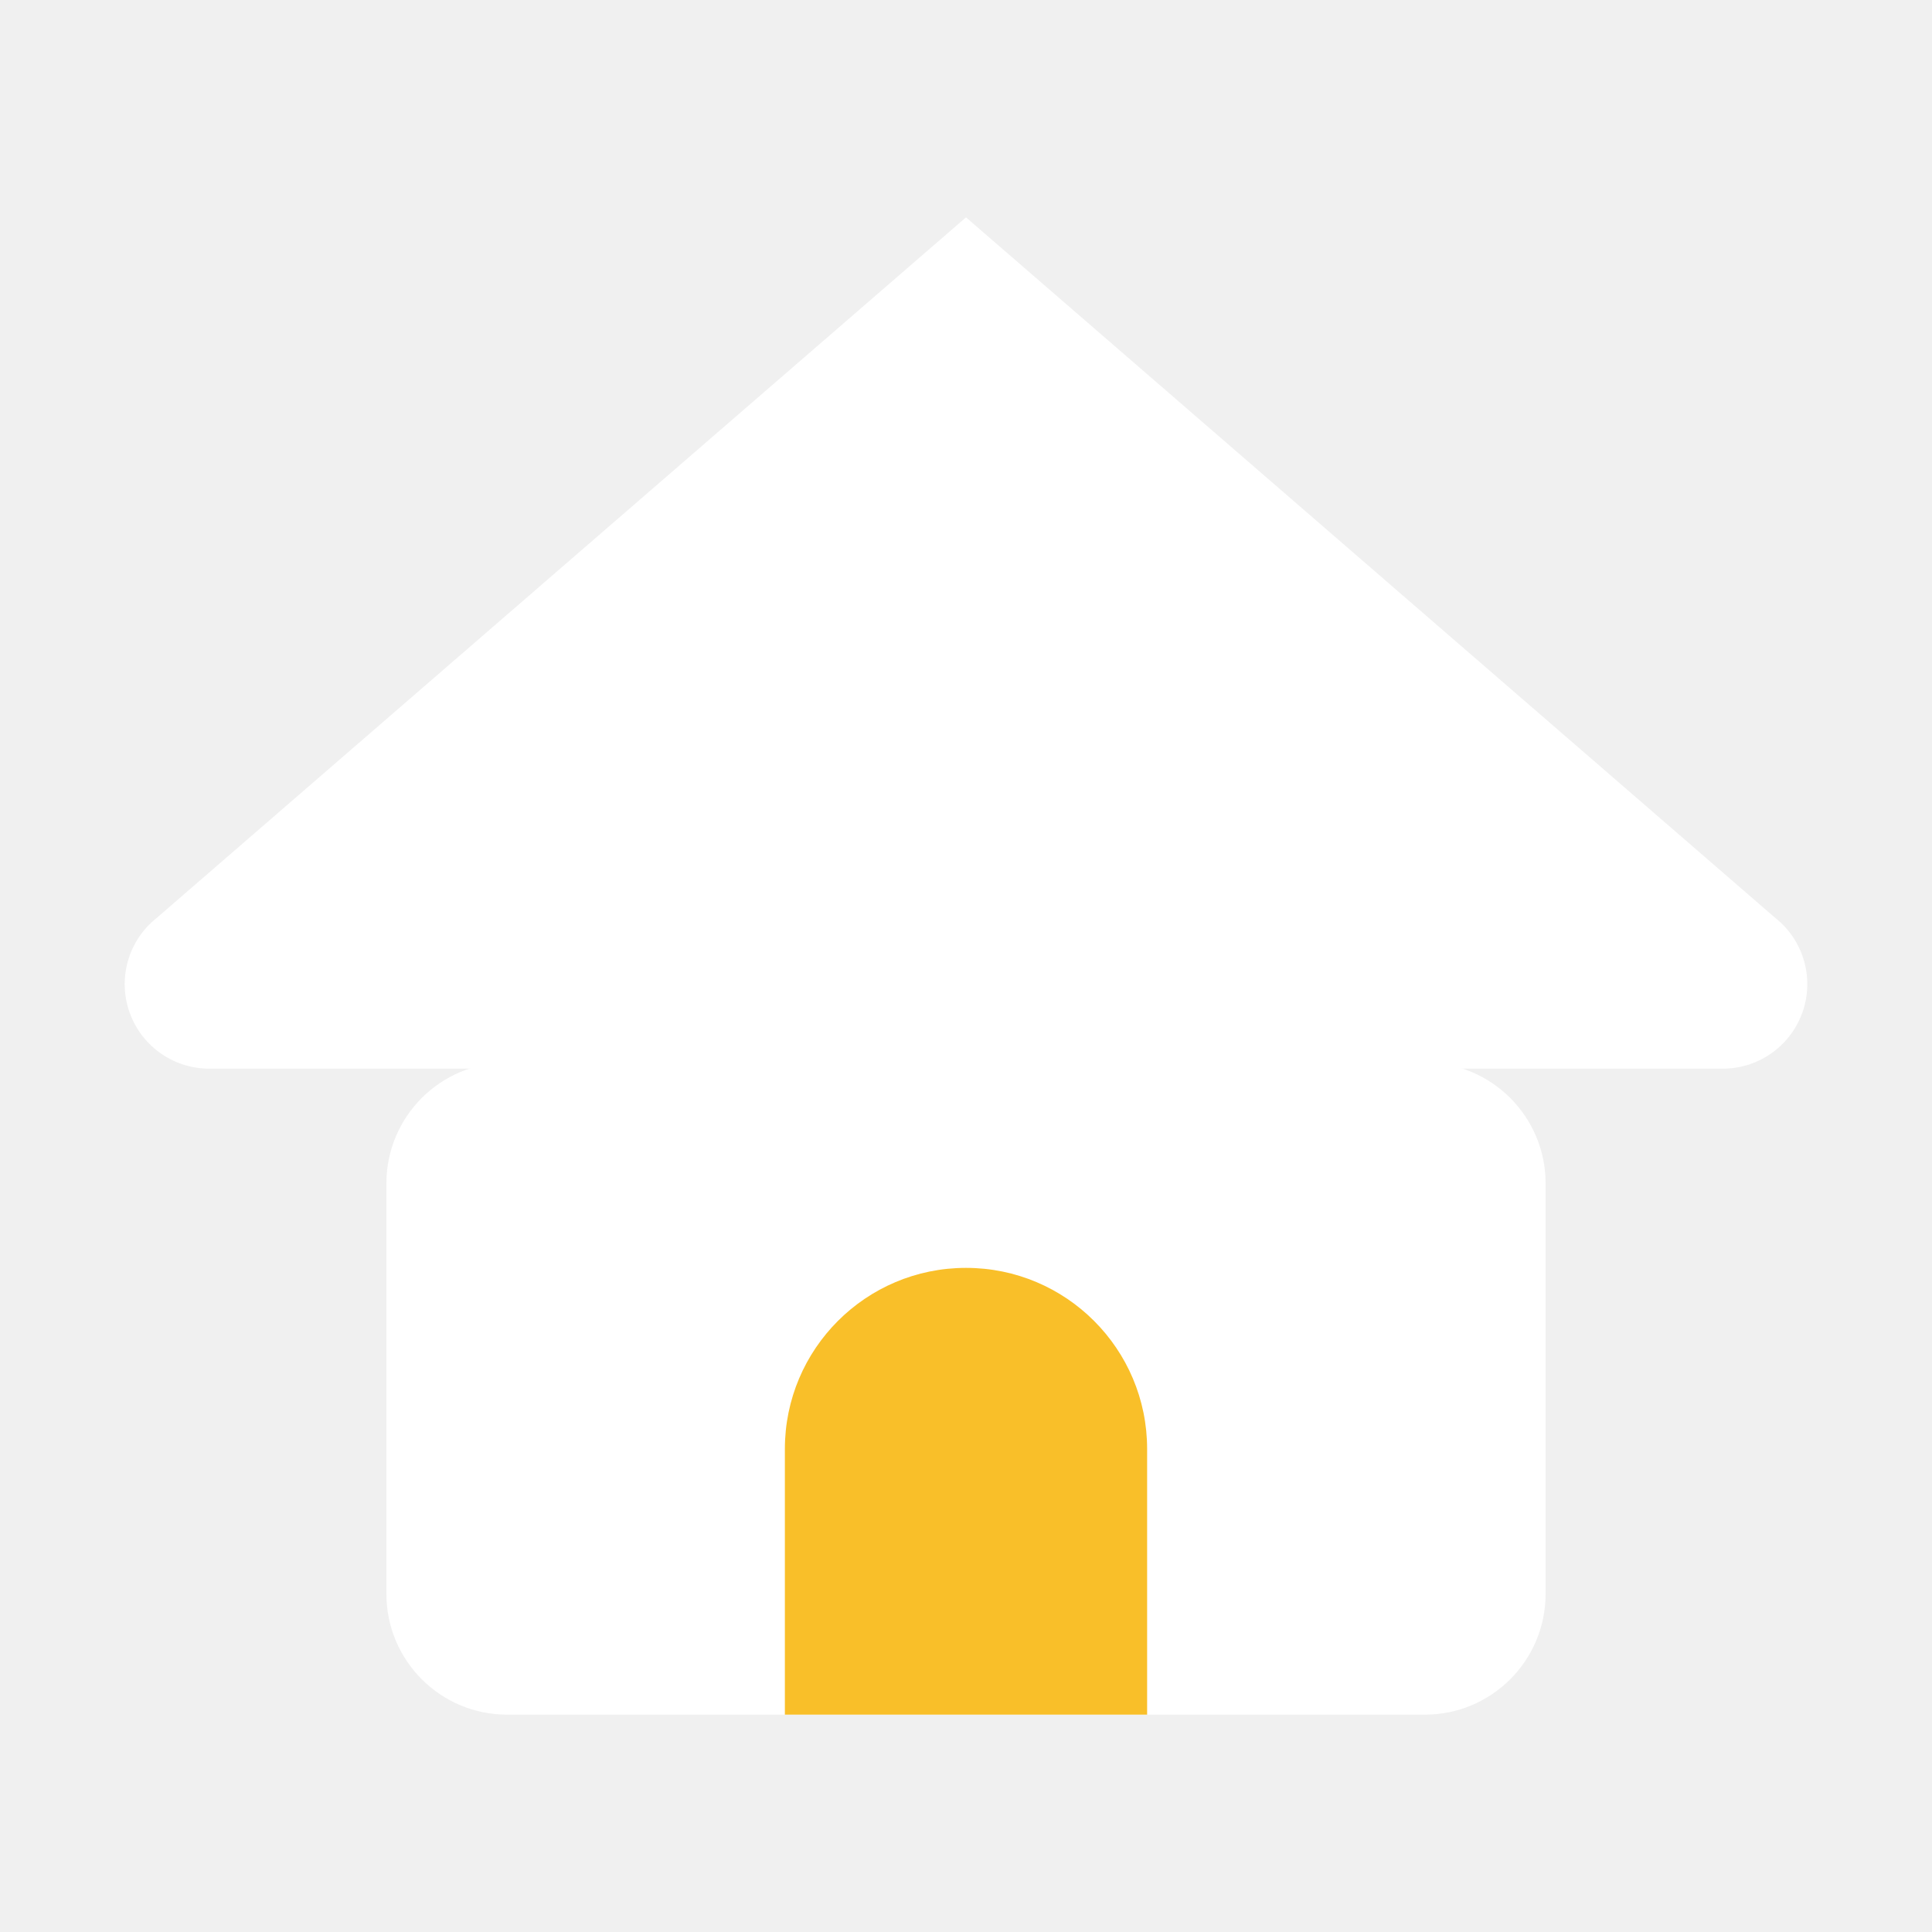
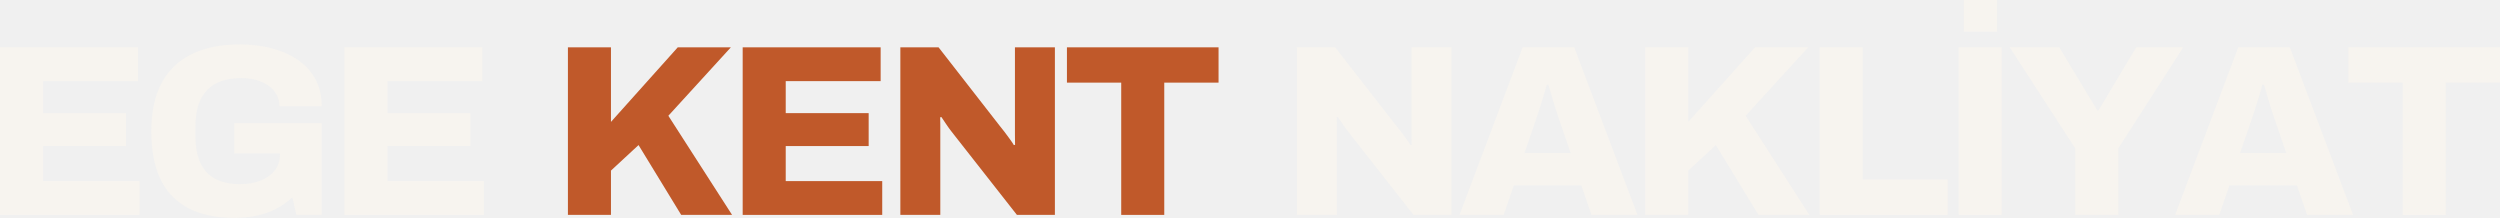
- <svg xmlns="http://www.w3.org/2000/svg" viewBox="0 0 32 32" width="32" height="32" role="img" aria-label="Logo">
-   <path d="M16 3.6 L29.4 15.2 a1.4 1.4 0 0 1 -0.9 2.5 H3.5 a1.4 1.4 0 0 1 -0.9 -2.5 Z" fill="#FFFFFF" />
-   <rect x="6.4" y="17.6" width="19.2" height="10.8" rx="2" fill="#FFFFFF" />
-   <path d="M13 28.4 v-4.4 a3 3 0 0 1 6 0 v4.4 z" fill="#F9BF29" />
+ <svg xmlns="http://www.w3.org/2000/svg" viewBox="76.51 -881.09 10250.09 893.09" role="img" aria-label="EGE KENT NAKLİYAT">
+   <g transform="scale(1,-1)">
+     <g fill="#F7F4EF">
+       <path d="M76.511 0V687.022H642.163V548.435H253V417.239H593.054V282.228H253V138.587H648.674V0Z" transform="translate(0 0)" />
+       <path d="M388 -12Q222.359 -12 135.636 75.799Q48.913 163.598 48.913 343.511Q48.913 462.978 91.69 541.734Q134.467 620.489 215.777 659.755Q297.087 699.022 411.685 699.022Q480.75 699.022 541.56 683.255Q602.369 667.489 648.913 635.967Q695.456 604.446 721.478 556.913Q747.5 509.38 747.5 445.359H574.163Q574.163 472.739 561.707 494.408Q549.25 516.076 527.582 531.022Q505.913 545.968 477.766 553.446Q449.62 560.924 418.239 560.924Q371.413 560.924 335.788 548.468Q300.163 536.011 276.75 510.853Q253.337 485.696 241.625 449.359Q229.913 413.022 229.913 364.75V321.783Q229.913 256.62 250.103 213.049Q270.293 169.478 311.174 147.788Q352.054 126.098 412.369 126.098Q459.109 126.098 495.946 140.266Q532.783 154.435 554.451 181.527Q576.12 208.62 576.12 246.359V251.826H389.304V376.174H747.5V0H643.772L627.152 71.913Q596.641 43.957 561.109 25.223Q525.576 6.489 483.043 -2.755Q440.511 -12 388 -12Z" transform="translate(648 0)" />
+       <path d="M76.511 0V687.022H642.163V548.435H253V417.239H593.054V282.228H253V138.587H648.674V0Z" transform="translate(1412 0)" />
+     </g>
+     <g fill="#C0592A">
+       <path d="M74.978 0V687.022H251.467V381.282L525.326 687.022H743.075L486.782 406.467L748.075 0H539.413L364.554 286.348L251.467 181.663V0Z" transform="translate(2330 0)" />
+       <path d="M76.511 0V687.022H642.163V548.435H253V417.239H593.054V282.228H253V138.587H648.674V0Z" transform="translate(3045 0)" />
+       <path d="M74.978 0V687.022H231.674L484.315 362.738Q491.359 354.695 502.446 339.852Q513.533 325.01 524.386 310.157Q535.239 295.304 540.304 286.239L545.304 287.26Q544.793 308.412 544.793 328.82Q544.793 349.227 544.793 362.738V687.022H708.619V0H552.924L286 340.055Q273.402 356.142 262.135 373.131Q250.869 390.12 243.293 401.207L238.293 400.185Q238.804 384.12 238.804 367.81Q238.804 351.501 238.804 340.055V0Z" transform="translate(3693 0)" />
+       <path d="M246.554 0V542.326H23.978V687.022H645.597V542.326H423.043V0Z" transform="translate(4427 0)" />
+     </g>
+     <g fill="#F7F4EF">
+       <path d="M74.978 0V687.022H231.674L484.315 362.738Q491.359 354.695 502.446 339.852Q513.533 325.01 524.386 310.157Q535.239 295.304 540.304 286.239L545.304 287.26Q544.793 308.412 544.793 328.82Q544.793 349.227 544.793 362.738V687.022H708.619V0H552.924L286 340.055Q273.402 356.142 262.135 373.131Q250.869 390.12 243.293 401.207L238.293 400.185Q238.804 384.12 238.804 367.81Q238.804 351.501 238.804 340.055V0Z" transform="translate(5319 0)" />
+       <path d="M7.554 0 266.38 687.022H477.891L737.206 0H548.696L506.978 120.968H230.271L188.554 0ZM273.826 253.446H463.446L412.837 400.62Q408.837 411.642 403.592 427.908Q398.348 444.174 392.859 462.93Q387.369 481.685 381.88 500.43Q376.391 519.174 371.902 533.663H365.369Q360.391 514.685 352.913 490.218Q345.435 465.75 337.945 441.984Q330.456 418.218 324.435 400.62Z" transform="translate(6053 0)" />
+       <path d="M74.978 0V687.022H251.467V381.282L525.326 687.022H743.075L486.782 406.467L748.075 0H539.413L364.554 286.348L251.467 181.663V0Z" transform="translate(6747 0)" />
+       <path d="M74.978 0V687.022H251.467V145.184H600.065V0Z" transform="translate(7462 0)" />
+       <path d="M74.978 0V687.022H251.467V0ZM96.326 751.38V881.087H232.674V751.38Z" transform="translate(8032 0)" />
+       <path d="M277.065 0V272.87L8.467 687.022H211.597L367.565 428.184H372.054L527.043 687.022H719.619L453.554 272.87V0Z" transform="translate(8308 0)" />
+       <path d="M7.554 0 266.38 687.022H477.891L737.206 0H548.696L506.978 120.968H230.271L188.554 0ZM273.826 253.446H463.446L412.837 400.62Q408.837 411.642 403.592 427.908Q398.348 444.174 392.859 462.93Q387.369 481.685 381.88 500.43Q376.391 519.174 371.902 533.663H365.369Q360.391 514.685 352.913 490.218Q345.435 465.75 337.945 441.984Q330.456 418.218 324.435 400.62Z" transform="translate(8987 0)" />
+       <path d="M246.554 0V542.326H23.978V687.022H645.597V542.326H423.043V0Z" transform="translate(9681 0)" />
+     </g>
+   </g>
</svg>
